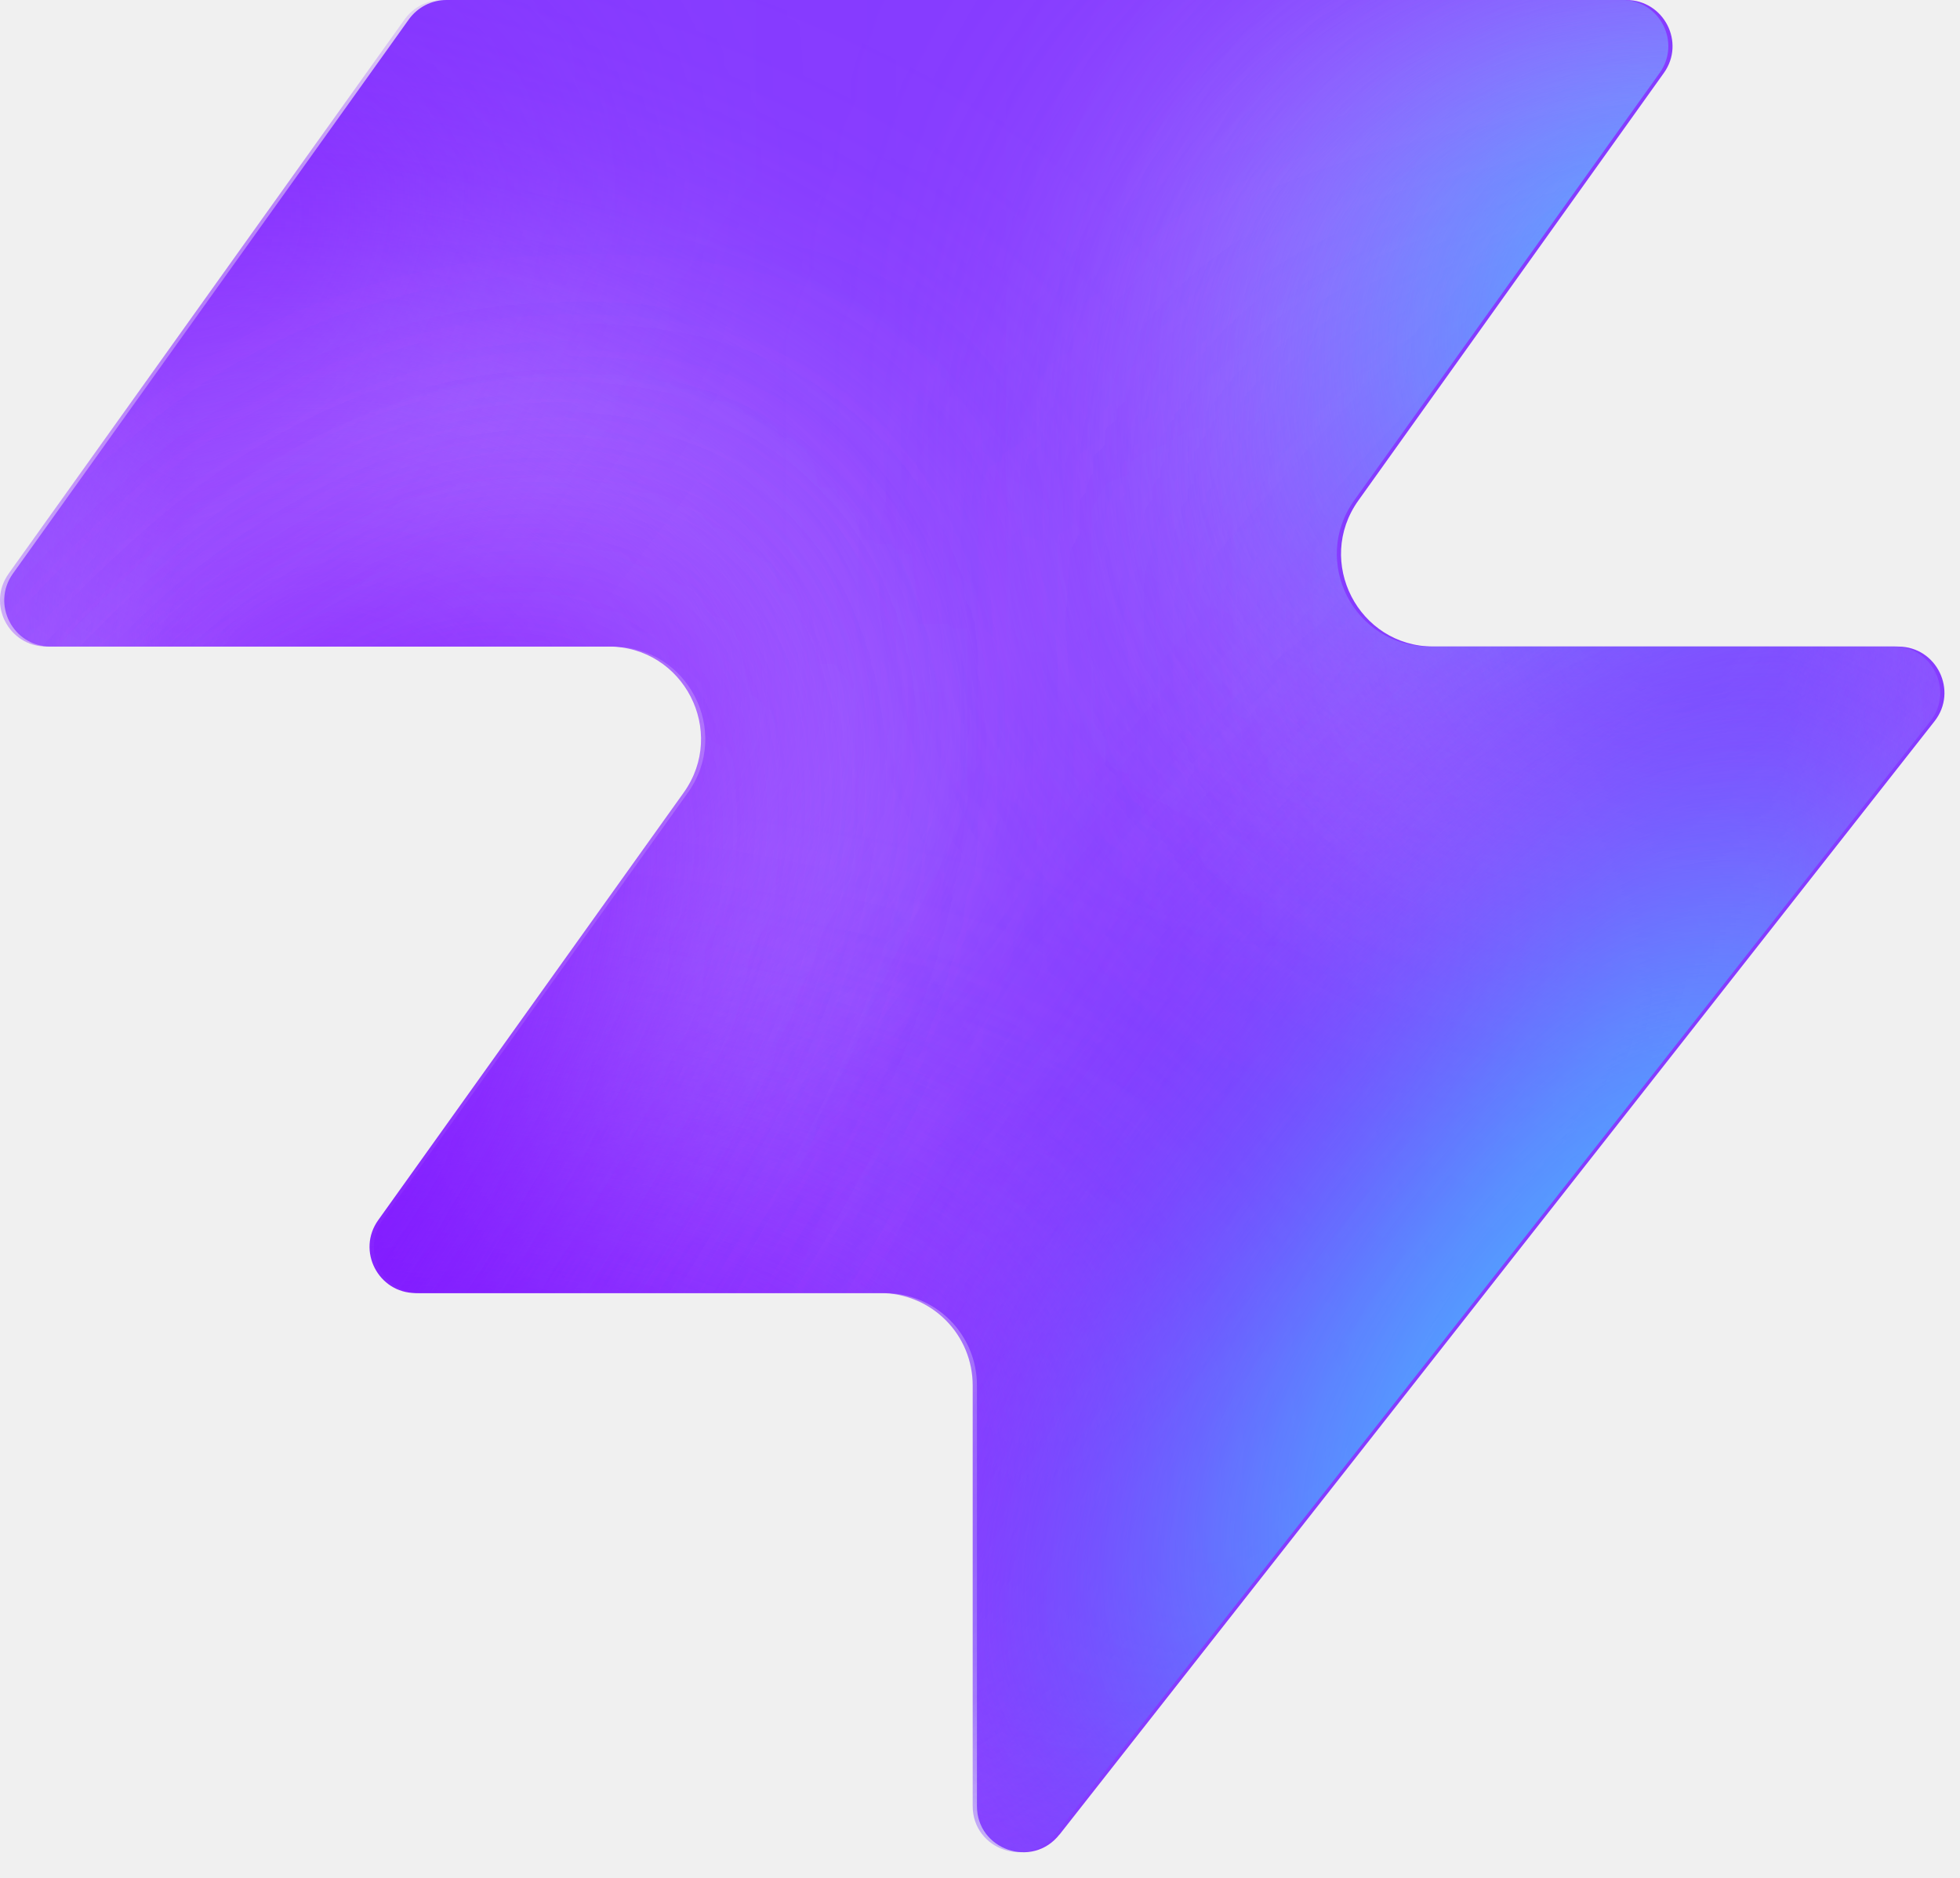
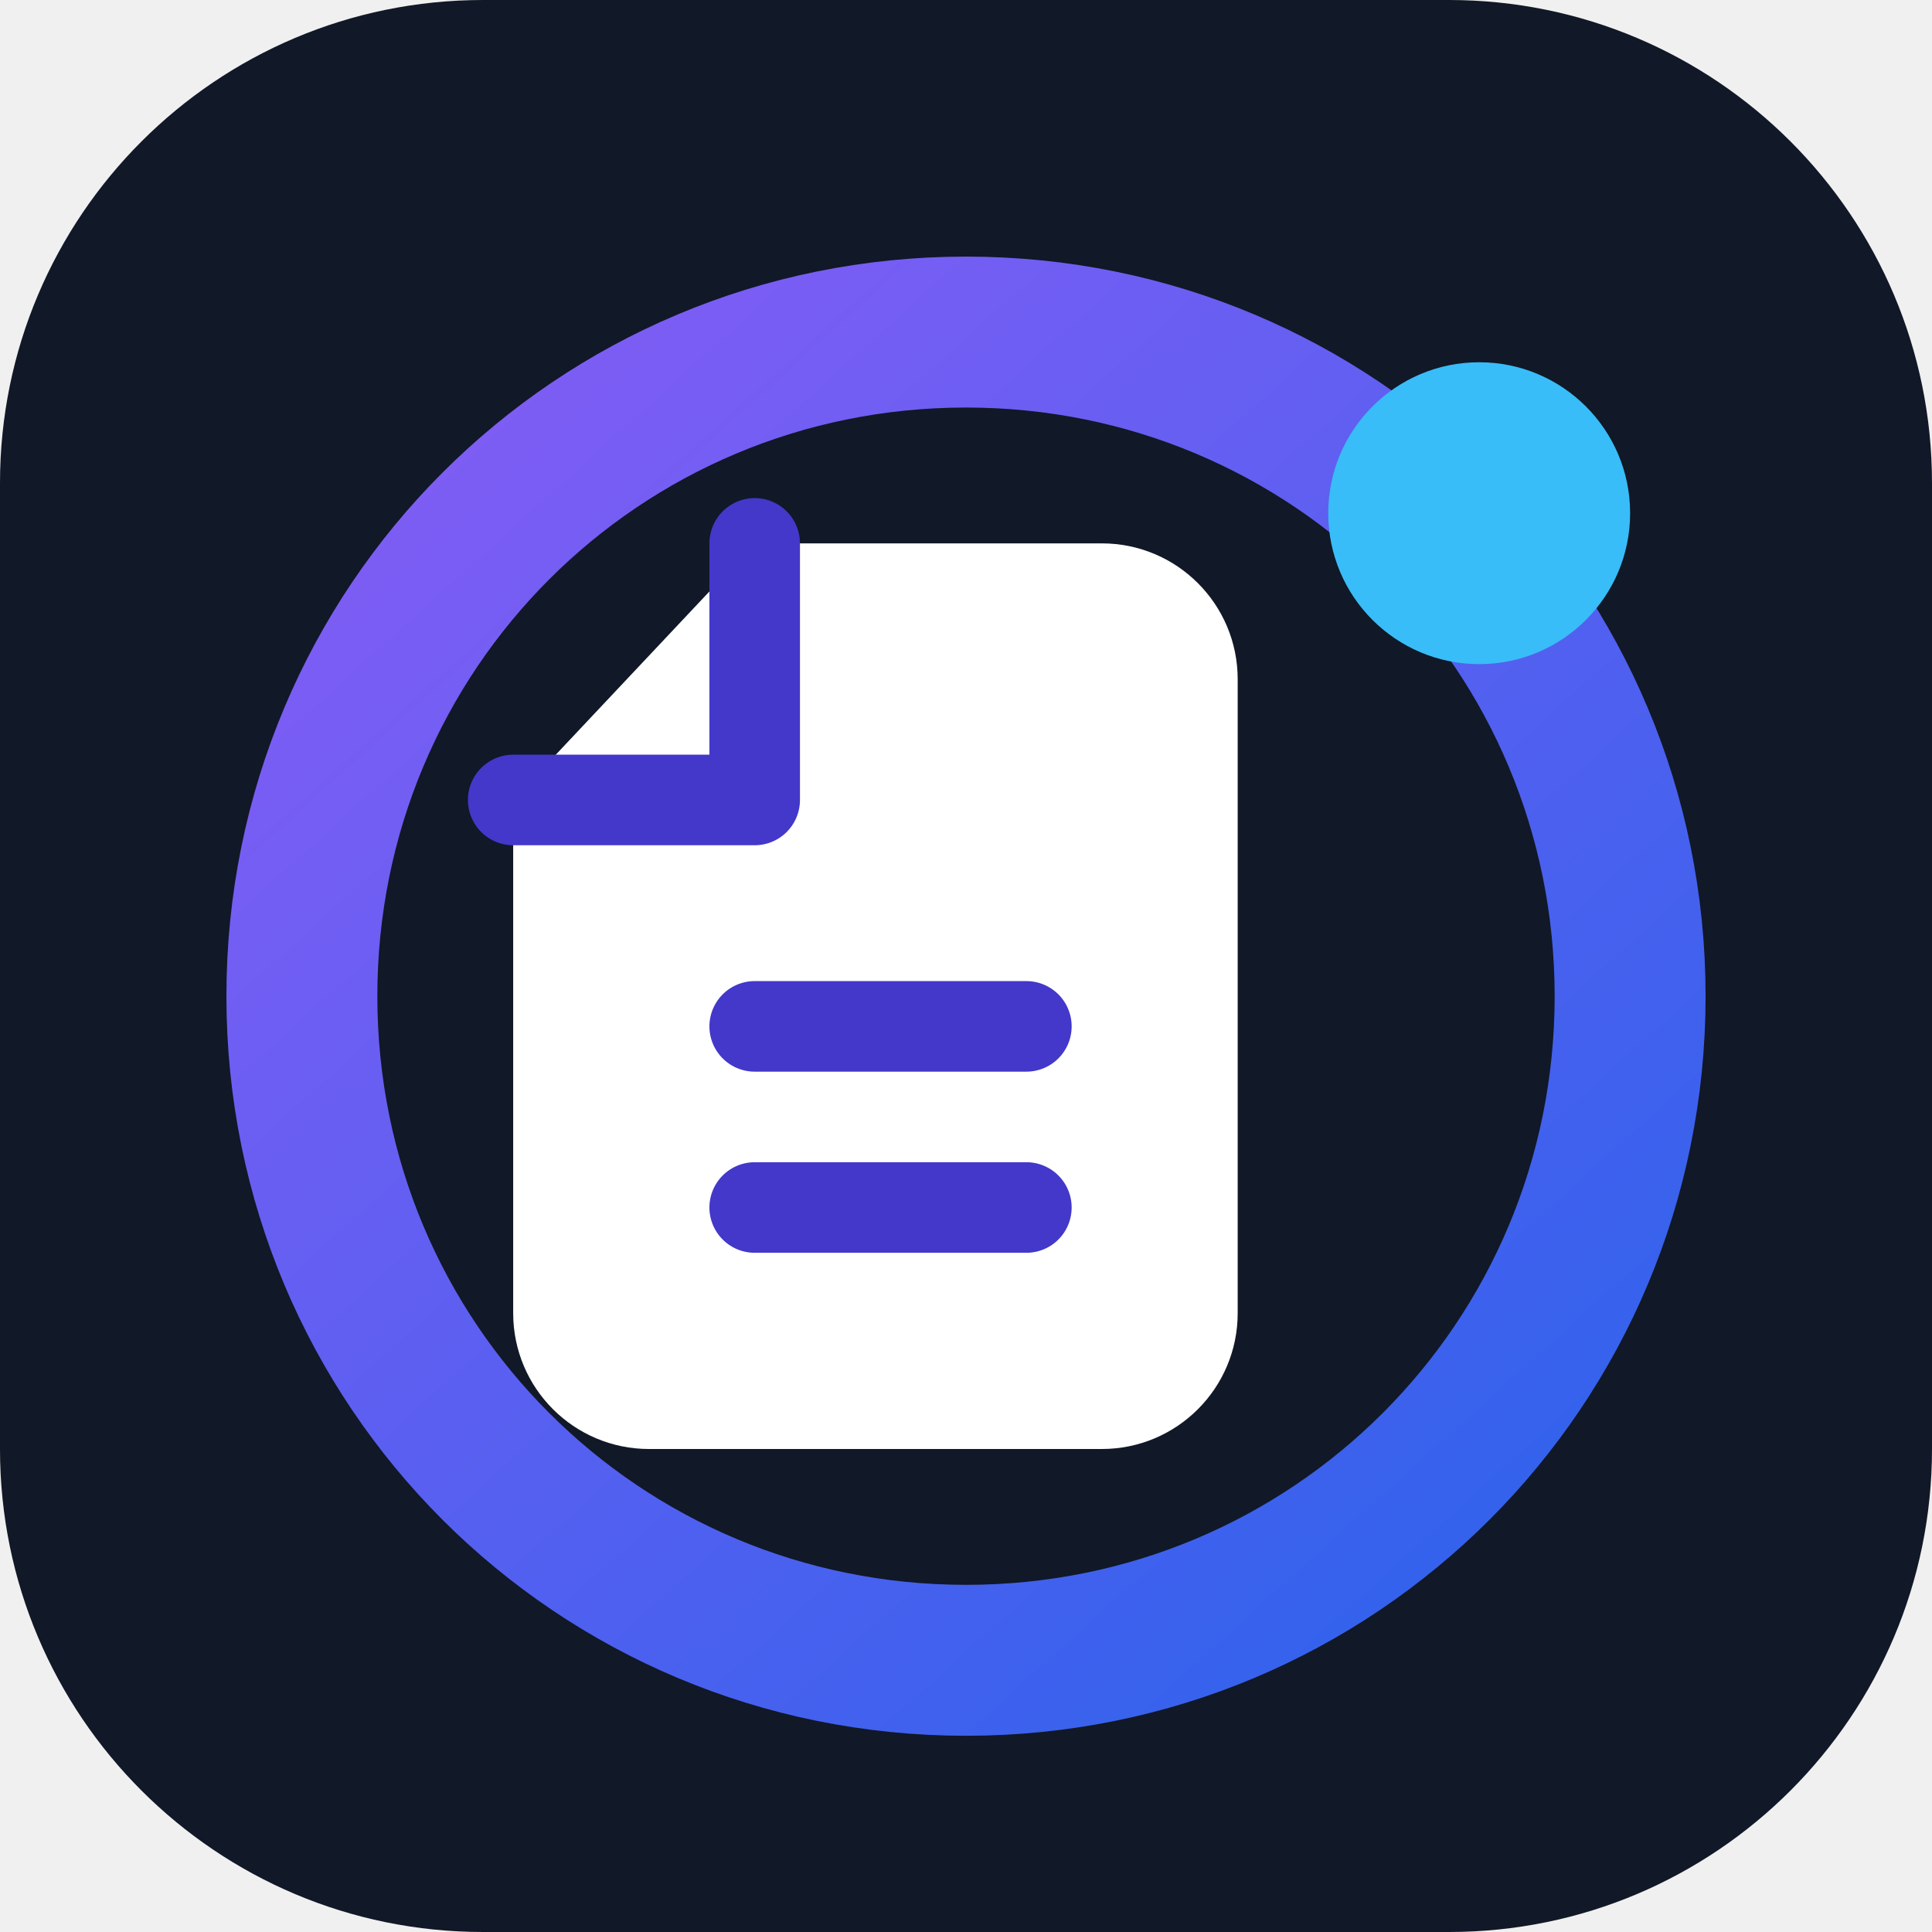
- <svg xmlns="http://www.w3.org/2000/svg" width="48" height="46" fill="none" viewBox="0 0 48 46">
-   <path fill="#863bff" d="M25.946 44.938c-.664.845-2.021.375-2.021-.698V33.937a2.26 2.26 0 0 0-2.262-2.262H10.287c-.92 0-1.456-1.04-.92-1.788l7.48-10.471c1.07-1.497 0-3.578-1.842-3.578H1.237c-.92 0-1.456-1.04-.92-1.788L10.013.474c.214-.297.556-.474.92-.474h28.894c.92 0 1.456 1.04.92 1.788l-7.48 10.471c-1.07 1.498 0 3.579 1.842 3.579h11.377c.943 0 1.473 1.088.89 1.83L25.947 44.94z" style="fill:#863bff;fill:color(display-p3 .525 .23 1);fill-opacity:1" />
-   <mask id="a" width="48" height="46" x="0" y="0" maskUnits="userSpaceOnUse" style="mask-type:alpha">
-     <path fill="#000" d="M25.842 44.938c-.664.844-2.021.375-2.021-.698V33.937a2.26 2.26 0 0 0-2.262-2.262H10.183c-.92 0-1.456-1.04-.92-1.788l7.48-10.471c1.07-1.498 0-3.579-1.842-3.579H1.133c-.92 0-1.456-1.04-.92-1.787L9.91.473c.214-.297.556-.474.92-.474h28.894c.92 0 1.456 1.04.92 1.788l-7.48 10.471c-1.07 1.498 0 3.578 1.842 3.578h11.377c.943 0 1.473 1.088.89 1.832L25.843 44.94z" style="fill:#000;fill-opacity:1" />
-   </mask>
-   <g mask="url(#a)">
-     <g filter="url(#b)">
-       <ellipse cx="5.508" cy="14.704" fill="#ede6ff" rx="5.508" ry="14.704" style="fill:#ede6ff;fill:color(display-p3 .927 .903 1);fill-opacity:1" transform="matrix(.00324 1 1 -.00324 -4.47 31.516)" />
-     </g>
-     <g filter="url(#c)">
-       <ellipse cx="10.399" cy="29.851" fill="#ede6ff" rx="10.399" ry="29.851" style="fill:#ede6ff;fill:color(display-p3 .927 .903 1);fill-opacity:1" transform="matrix(.00324 1 1 -.00324 -39.328 7.883)" />
-     </g>
-     <g filter="url(#d)">
-       <ellipse cx="5.508" cy="30.487" fill="#7e14ff" rx="5.508" ry="30.487" style="fill:#7e14ff;fill:color(display-p3 .492 .077 1);fill-opacity:1" transform="rotate(89.814 -25.913 -14.639)scale(1 -1)" />
-     </g>
-     <g filter="url(#e)">
-       <ellipse cx="5.508" cy="30.599" fill="#7e14ff" rx="5.508" ry="30.599" style="fill:#7e14ff;fill:color(display-p3 .492 .077 1);fill-opacity:1" transform="rotate(89.814 -32.644 -3.334)scale(1 -1)" />
-     </g>
-     <g filter="url(#f)">
-       <ellipse cx="5.508" cy="30.599" fill="#7e14ff" rx="5.508" ry="30.599" style="fill:#7e14ff;fill:color(display-p3 .492 .077 1);fill-opacity:1" transform="matrix(.00324 1 1 -.00324 -34.34 30.47)" />
-     </g>
-     <g filter="url(#g)">
-       <ellipse cx="14.072" cy="22.078" fill="#ede6ff" rx="14.072" ry="22.078" style="fill:#ede6ff;fill:color(display-p3 .927 .903 1);fill-opacity:1" transform="rotate(93.35 24.506 48.493)scale(-1 1)" />
-     </g>
-     <g filter="url(#h)">
-       <ellipse cx="3.47" cy="21.501" fill="#7e14ff" rx="3.47" ry="21.501" style="fill:#7e14ff;fill:color(display-p3 .492 .077 1);fill-opacity:1" transform="rotate(89.009 28.708 47.59)scale(-1 1)" />
-     </g>
-     <g filter="url(#i)">
-       <ellipse cx="3.47" cy="21.501" fill="#7e14ff" rx="3.47" ry="21.501" style="fill:#7e14ff;fill:color(display-p3 .492 .077 1);fill-opacity:1" transform="rotate(89.009 28.708 47.59)scale(-1 1)" />
-     </g>
-     <g filter="url(#j)">
-       <ellipse cx=".387" cy="8.972" fill="#7e14ff" rx="4.407" ry="29.108" style="fill:#7e14ff;fill:color(display-p3 .492 .077 1);fill-opacity:1" transform="rotate(39.51 .387 8.972)" />
-     </g>
-     <g filter="url(#k)">
-       <ellipse cx="47.523" cy="-6.092" fill="#7e14ff" rx="4.407" ry="29.108" style="fill:#7e14ff;fill:color(display-p3 .492 .077 1);fill-opacity:1" transform="rotate(37.892 47.523 -6.092)" />
-     </g>
-     <g filter="url(#l)">
-       <ellipse cx="41.412" cy="6.333" fill="#47bfff" rx="5.971" ry="9.665" style="fill:#47bfff;fill:color(display-p3 .28 .748 1);fill-opacity:1" transform="rotate(37.892 41.412 6.333)" />
-     </g>
-     <g filter="url(#m)">
-       <ellipse cx="-1.879" cy="38.332" fill="#7e14ff" rx="4.407" ry="29.108" style="fill:#7e14ff;fill:color(display-p3 .492 .077 1);fill-opacity:1" transform="rotate(37.892 -1.88 38.332)" />
-     </g>
-     <g filter="url(#n)">
-       <ellipse cx="-1.879" cy="38.332" fill="#7e14ff" rx="4.407" ry="29.108" style="fill:#7e14ff;fill:color(display-p3 .492 .077 1);fill-opacity:1" transform="rotate(37.892 -1.88 38.332)" />
-     </g>
-     <g filter="url(#o)">
-       <ellipse cx="35.651" cy="29.907" fill="#7e14ff" rx="4.407" ry="29.108" style="fill:#7e14ff;fill:color(display-p3 .492 .077 1);fill-opacity:1" transform="rotate(37.892 35.651 29.907)" />
-     </g>
-     <g filter="url(#p)">
-       <ellipse cx="38.418" cy="32.4" fill="#47bfff" rx="5.971" ry="15.297" style="fill:#47bfff;fill:color(display-p3 .28 .748 1);fill-opacity:1" transform="rotate(37.892 38.418 32.4)" />
-     </g>
-   </g>
+ <svg xmlns="http://www.w3.org/2000/svg" viewBox="0 0 64 64">
  <defs>
-     <filter id="b" width="60.045" height="41.654" x="-19.77" y="16.149" color-interpolation-filters="sRGB" filterUnits="userSpaceOnUse">
-       <feFlood flood-opacity="0" result="BackgroundImageFix" />
-       <feBlend in="SourceGraphic" in2="BackgroundImageFix" result="shape" />
-       <feGaussianBlur result="effect1_foregroundBlur_2002_17158" stdDeviation="7.659" />
-     </filter>
-     <filter id="c" width="90.34" height="51.437" x="-54.613" y="-7.533" color-interpolation-filters="sRGB" filterUnits="userSpaceOnUse">
-       <feFlood flood-opacity="0" result="BackgroundImageFix" />
-       <feBlend in="SourceGraphic" in2="BackgroundImageFix" result="shape" />
-       <feGaussianBlur result="effect1_foregroundBlur_2002_17158" stdDeviation="7.659" />
-     </filter>
-     <filter id="d" width="79.355" height="29.4" x="-49.64" y="2.03" color-interpolation-filters="sRGB" filterUnits="userSpaceOnUse">
-       <feFlood flood-opacity="0" result="BackgroundImageFix" />
-       <feBlend in="SourceGraphic" in2="BackgroundImageFix" result="shape" />
-       <feGaussianBlur result="effect1_foregroundBlur_2002_17158" stdDeviation="4.596" />
-     </filter>
-     <filter id="e" width="79.579" height="29.4" x="-45.045" y="20.029" color-interpolation-filters="sRGB" filterUnits="userSpaceOnUse">
-       <feFlood flood-opacity="0" result="BackgroundImageFix" />
-       <feBlend in="SourceGraphic" in2="BackgroundImageFix" result="shape" />
-       <feGaussianBlur result="effect1_foregroundBlur_2002_17158" stdDeviation="4.596" />
-     </filter>
-     <filter id="f" width="79.579" height="29.4" x="-43.513" y="21.178" color-interpolation-filters="sRGB" filterUnits="userSpaceOnUse">
-       <feFlood flood-opacity="0" result="BackgroundImageFix" />
-       <feBlend in="SourceGraphic" in2="BackgroundImageFix" result="shape" />
-       <feGaussianBlur result="effect1_foregroundBlur_2002_17158" stdDeviation="4.596" />
-     </filter>
-     <filter id="g" width="74.749" height="58.852" x="15.756" y="-17.901" color-interpolation-filters="sRGB" filterUnits="userSpaceOnUse">
-       <feFlood flood-opacity="0" result="BackgroundImageFix" />
-       <feBlend in="SourceGraphic" in2="BackgroundImageFix" result="shape" />
-       <feGaussianBlur result="effect1_foregroundBlur_2002_17158" stdDeviation="7.659" />
-     </filter>
-     <filter id="h" width="61.377" height="25.362" x="23.548" y="2.284" color-interpolation-filters="sRGB" filterUnits="userSpaceOnUse">
-       <feFlood flood-opacity="0" result="BackgroundImageFix" />
-       <feBlend in="SourceGraphic" in2="BackgroundImageFix" result="shape" />
-       <feGaussianBlur result="effect1_foregroundBlur_2002_17158" stdDeviation="4.596" />
-     </filter>
-     <filter id="i" width="61.377" height="25.362" x="23.548" y="2.284" color-interpolation-filters="sRGB" filterUnits="userSpaceOnUse">
-       <feFlood flood-opacity="0" result="BackgroundImageFix" />
-       <feBlend in="SourceGraphic" in2="BackgroundImageFix" result="shape" />
-       <feGaussianBlur result="effect1_foregroundBlur_2002_17158" stdDeviation="4.596" />
-     </filter>
-     <filter id="j" width="56.045" height="63.649" x="-27.636" y="-22.853" color-interpolation-filters="sRGB" filterUnits="userSpaceOnUse">
-       <feFlood flood-opacity="0" result="BackgroundImageFix" />
-       <feBlend in="SourceGraphic" in2="BackgroundImageFix" result="shape" />
-       <feGaussianBlur result="effect1_foregroundBlur_2002_17158" stdDeviation="4.596" />
-     </filter>
-     <filter id="k" width="54.814" height="64.646" x="20.116" y="-38.415" color-interpolation-filters="sRGB" filterUnits="userSpaceOnUse">
-       <feFlood flood-opacity="0" result="BackgroundImageFix" />
-       <feBlend in="SourceGraphic" in2="BackgroundImageFix" result="shape" />
-       <feGaussianBlur result="effect1_foregroundBlur_2002_17158" stdDeviation="4.596" />
-     </filter>
-     <filter id="l" width="33.541" height="35.313" x="24.641" y="-11.323" color-interpolation-filters="sRGB" filterUnits="userSpaceOnUse">
-       <feFlood flood-opacity="0" result="BackgroundImageFix" />
-       <feBlend in="SourceGraphic" in2="BackgroundImageFix" result="shape" />
-       <feGaussianBlur result="effect1_foregroundBlur_2002_17158" stdDeviation="4.596" />
-     </filter>
-     <filter id="m" width="54.814" height="64.646" x="-29.286" y="6.009" color-interpolation-filters="sRGB" filterUnits="userSpaceOnUse">
-       <feFlood flood-opacity="0" result="BackgroundImageFix" />
-       <feBlend in="SourceGraphic" in2="BackgroundImageFix" result="shape" />
-       <feGaussianBlur result="effect1_foregroundBlur_2002_17158" stdDeviation="4.596" />
-     </filter>
-     <filter id="n" width="54.814" height="64.646" x="-29.286" y="6.009" color-interpolation-filters="sRGB" filterUnits="userSpaceOnUse">
-       <feFlood flood-opacity="0" result="BackgroundImageFix" />
-       <feBlend in="SourceGraphic" in2="BackgroundImageFix" result="shape" />
-       <feGaussianBlur result="effect1_foregroundBlur_2002_17158" stdDeviation="4.596" />
-     </filter>
-     <filter id="o" width="54.814" height="64.646" x="8.244" y="-2.416" color-interpolation-filters="sRGB" filterUnits="userSpaceOnUse">
-       <feFlood flood-opacity="0" result="BackgroundImageFix" />
-       <feBlend in="SourceGraphic" in2="BackgroundImageFix" result="shape" />
-       <feGaussianBlur result="effect1_foregroundBlur_2002_17158" stdDeviation="4.596" />
-     </filter>
-     <filter id="p" width="39.409" height="43.623" x="18.713" y="10.588" color-interpolation-filters="sRGB" filterUnits="userSpaceOnUse">
-       <feFlood flood-opacity="0" result="BackgroundImageFix" />
-       <feBlend in="SourceGraphic" in2="BackgroundImageFix" result="shape" />
-       <feGaussianBlur result="effect1_foregroundBlur_2002_17158" stdDeviation="4.596" />
-     </filter>
+     <linearGradient id="orbit" x1="10" y1="7" x2="56" y2="58" gradientUnits="userSpaceOnUse">
+       <stop stop-color="#8b5cf6" />
+       <stop offset="1" stop-color="#2563eb" />
+     </linearGradient>
  </defs>
+   <rect width="64" height="64" rx="16" fill="#111827" />
+   <path d="M32 11c12.2 0 22 9.8 22 22S44.2 55 32 55 10 45.2 10 33 19.8 11 32 11Z" fill="none" stroke="url(#orbit)" stroke-width="5" />
+   <path d="M25 18h11.5A4.5 4.5 0 0 1 41 22.5v21A4.5 4.5 0 0 1 36.5 48h-15a4.5 4.5 0 0 1-4.5-4.5v-17L25 18Z" fill="#fff" />
+   <path d="M25 18v8.5h-8M25 34h9M25 40h9" fill="none" stroke="#4338ca" stroke-linecap="round" stroke-linejoin="round" stroke-width="3" />
+   <circle cx="49" cy="17" r="5" fill="#38bdf8" />
</svg>
